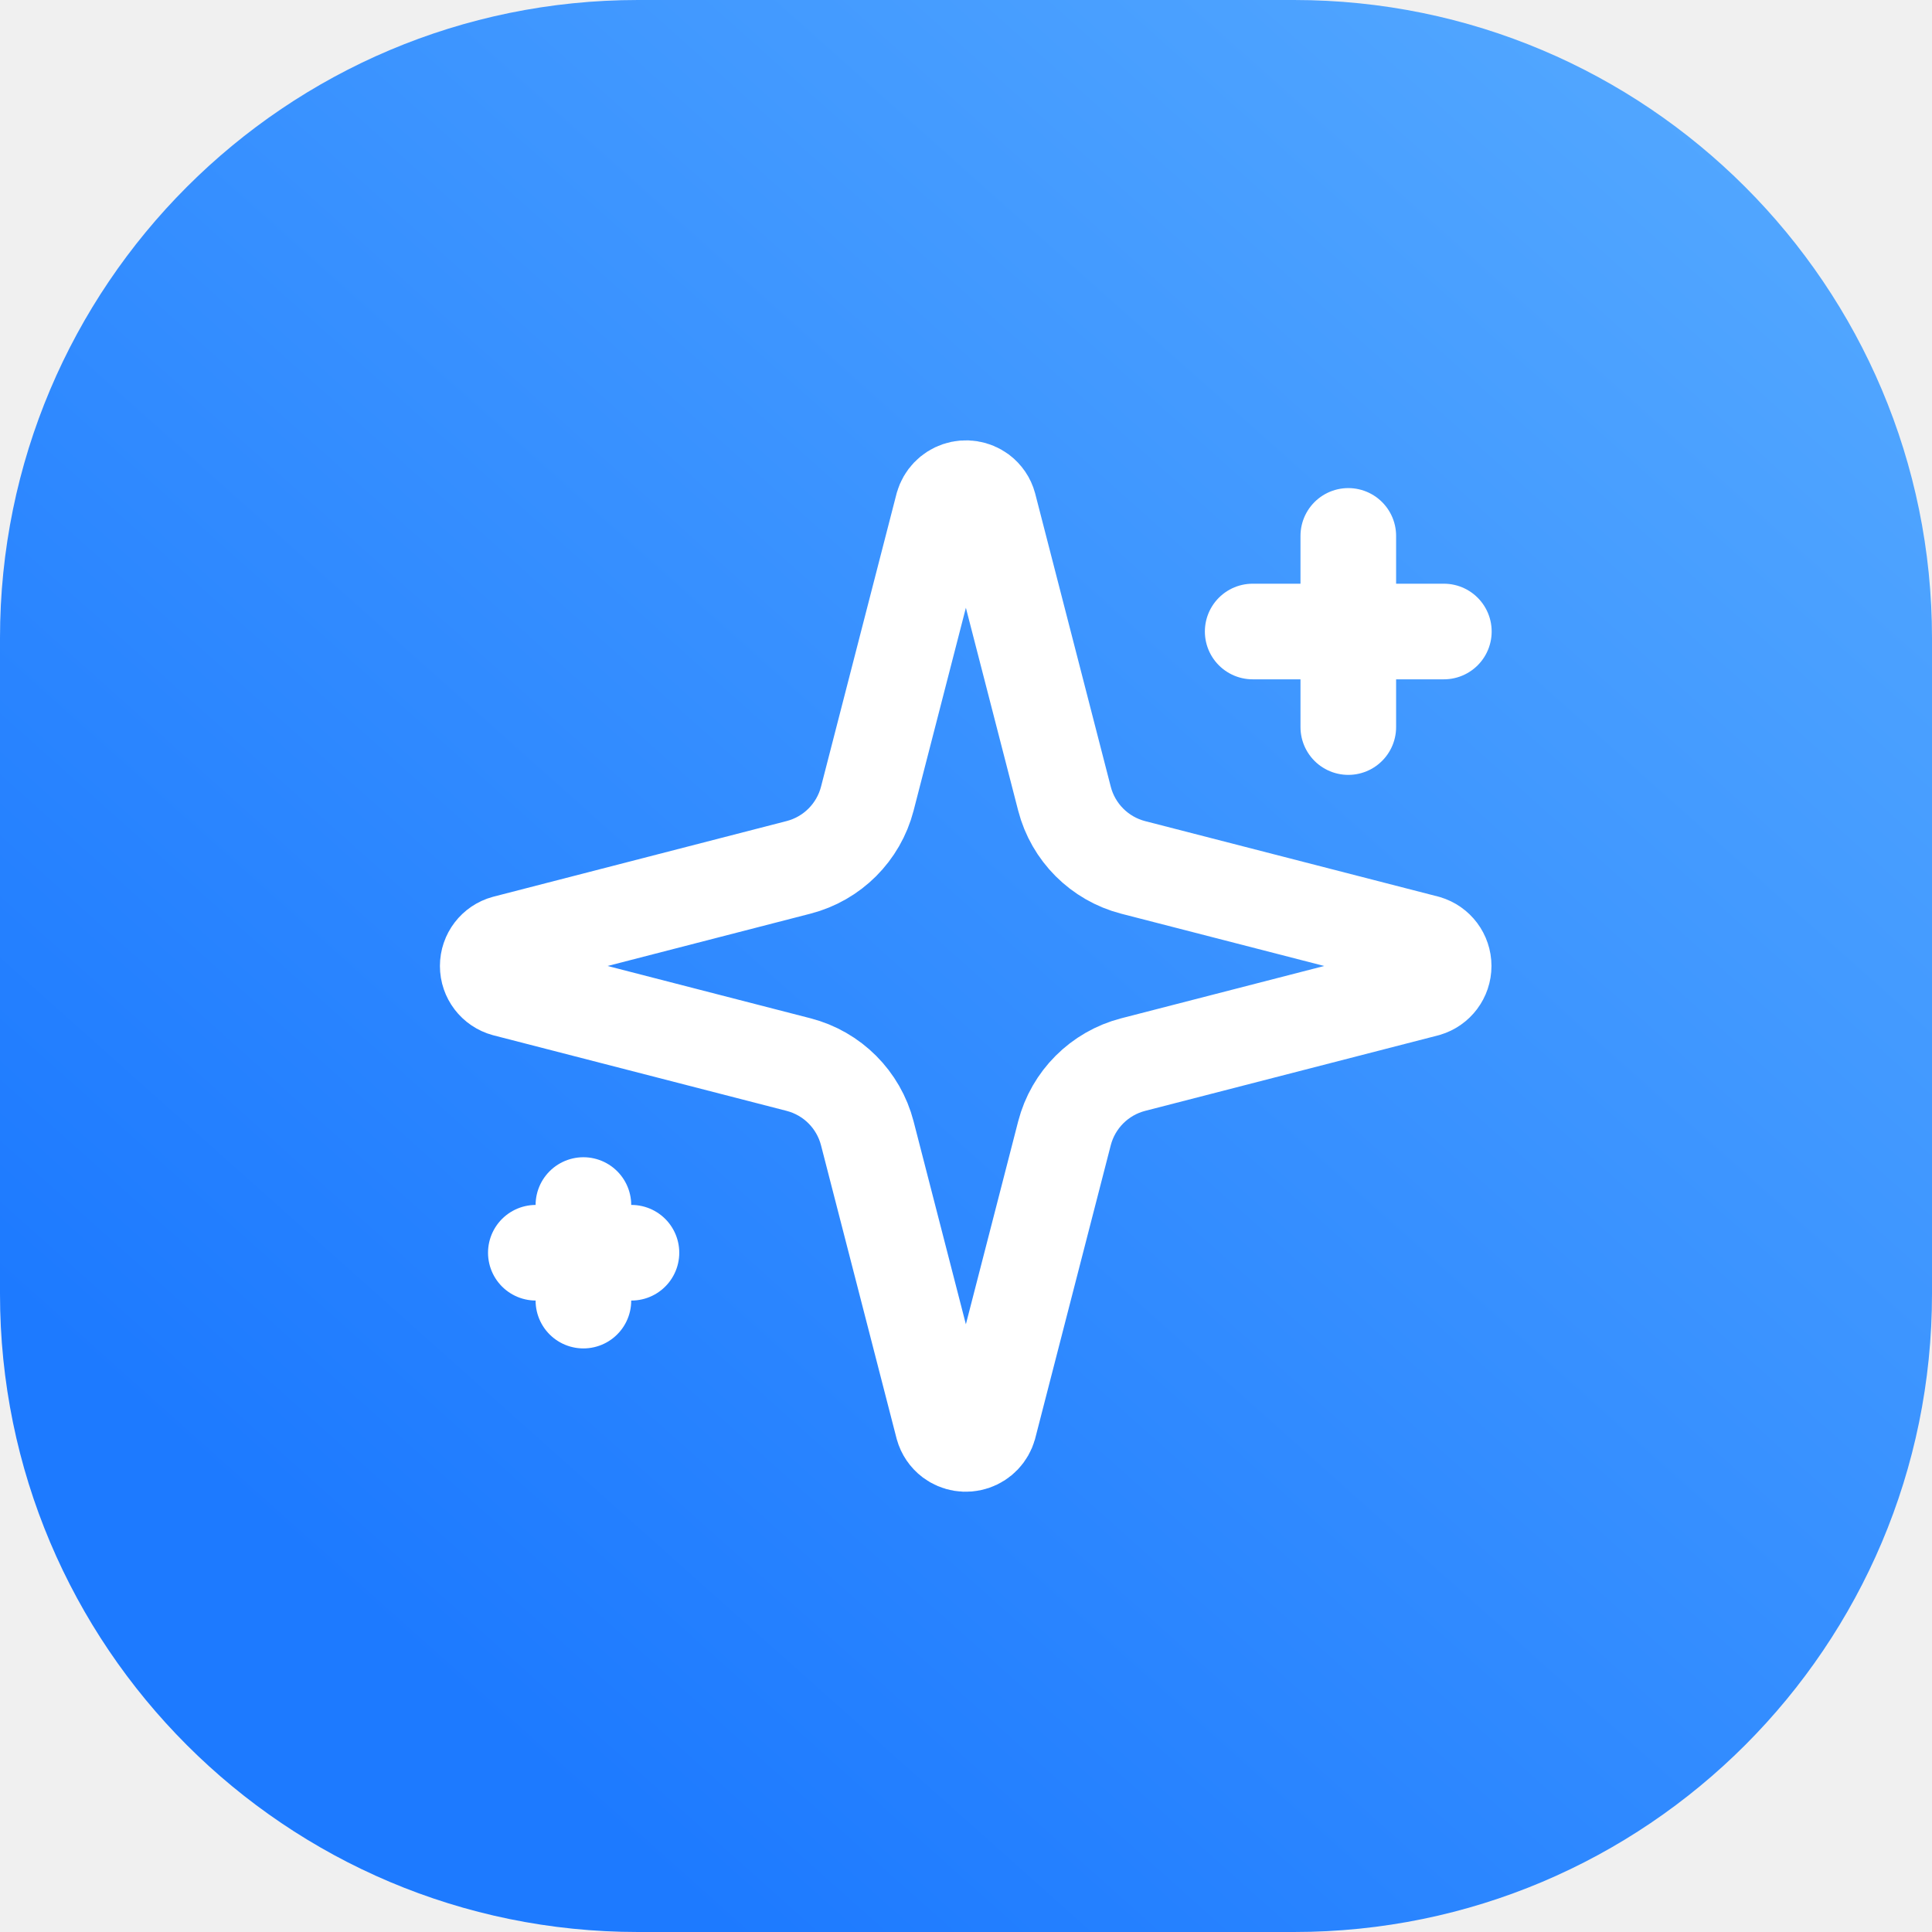
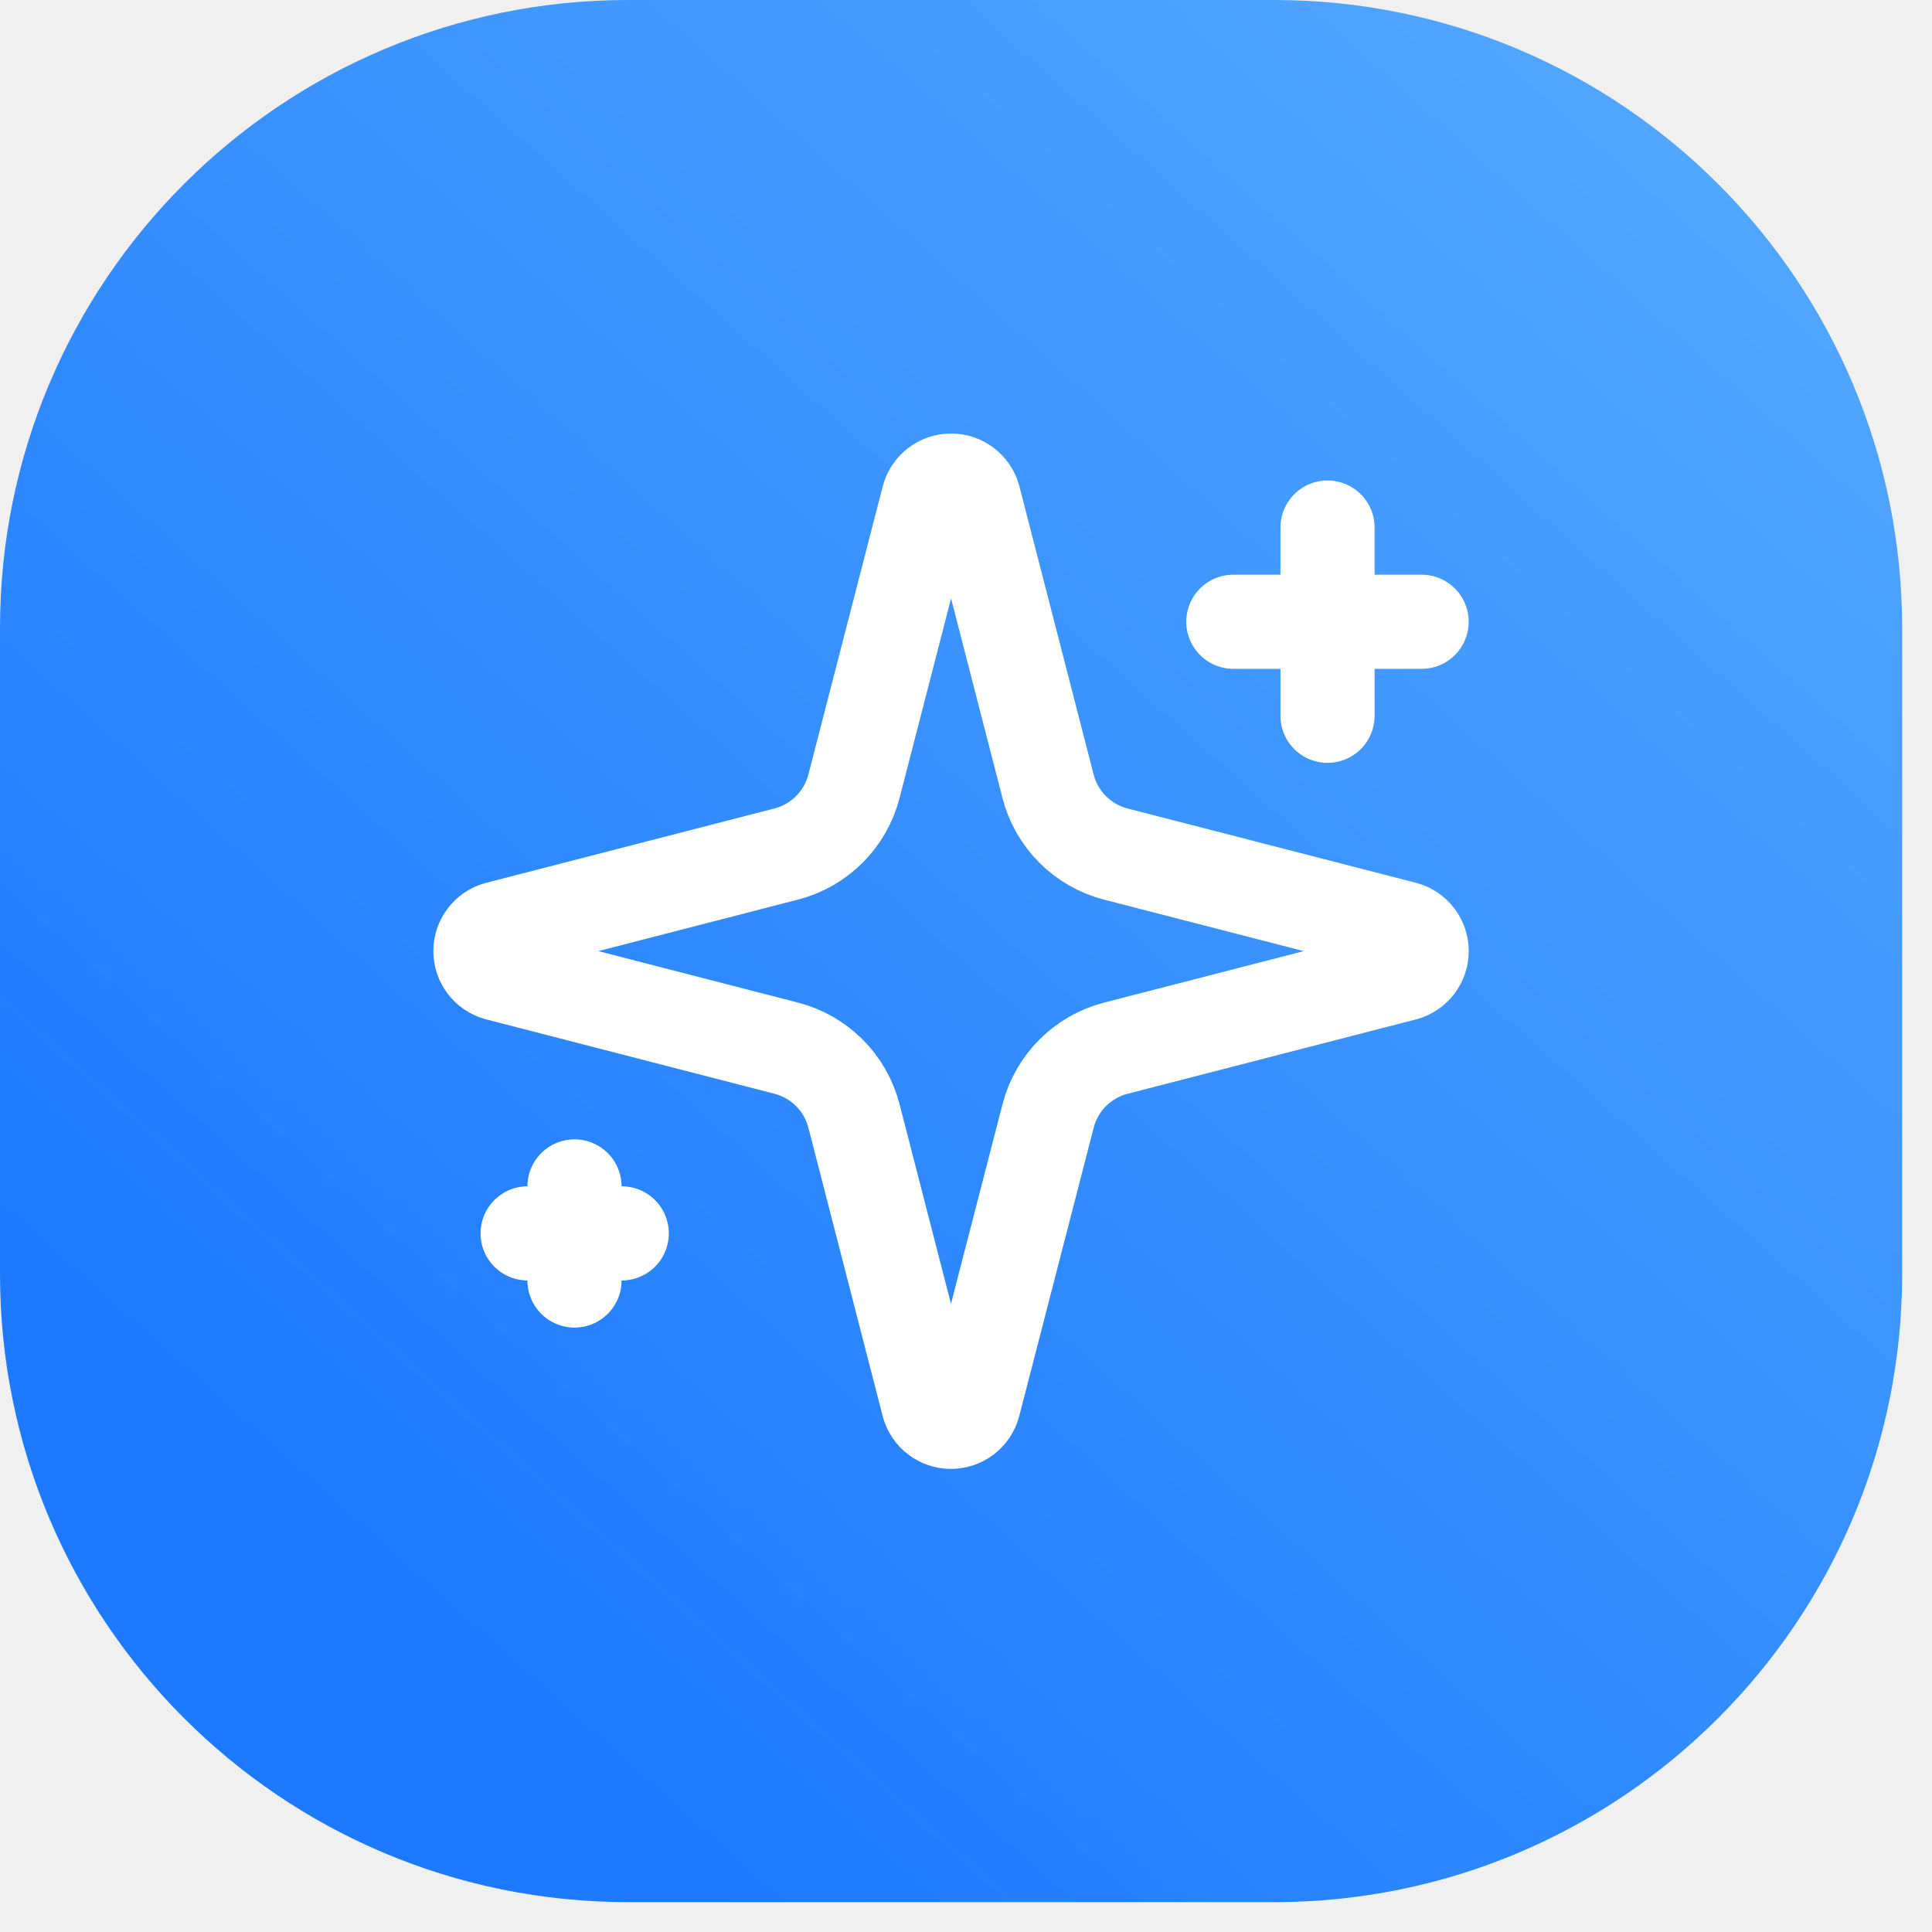
- <svg xmlns="http://www.w3.org/2000/svg" fill="none" viewBox="0 0 32.49 32.49">
-   <g transform="translate(-89.491 -8.755)">
-     <rect width="32.49" height="32.49" x="89.491" y="8.755" fill="url(#a)" rx="10.73" />
-     <g stroke="#fff" stroke-linecap="round" stroke-linejoin="round" stroke-width="1.608" clip-path="url(#b)">
-       <path d="M104.076 27.813a1.61 1.61 0 0 0-1.155-1.155l-4.932-1.271a.401.401 0 0 1 0-.774l4.932-1.272a1.61 1.61 0 0 0 1.155-1.154l1.271-4.931a.405.405 0 0 1 .63-.212c.07.053.121.127.144.212l1.271 4.93a1.61 1.61 0 0 0 1.155 1.156l4.932 1.27a.404.404 0 0 1 0 .775l-4.932 1.271a1.61 1.61 0 0 0-1.155 1.155l-1.271 4.932a.404.404 0 0 1-.63.212.4.4 0 0 1-.144-.212zM112.165 17.767v3.215M113.772 19.375h-3.215M99.302 29.02v1.607M100.11 29.822h-1.608" />
-     </g>
+ <svg xmlns="http://www.w3.org/2000/svg" width="33" height="33" viewBox="0 0 33 33">
+   <rect width="32.49" height="32.49" fill="url(#a)" rx="10.73" />
+   <g fill="none" stroke="#fff" stroke-linecap="round" stroke-linejoin="round" stroke-width="1.608" clip-path="url(#b)">
+     <path d="M14.586 19.059a1.61 1.61 0 0 0-1.155-1.155L8.5 16.632a.401.401 0 0 1 0-.773l4.931-1.272a1.61 1.61 0 0 0 1.155-1.155l1.272-4.93a.402.402 0 0 1 .774 0l1.27 4.93a1.61 1.61 0 0 0 1.156 1.156l4.93 1.27a.402.402 0 0 1 0 .775l-4.93 1.271a1.61 1.61 0 0 0-1.155 1.155L16.63 23.99a.401.401 0 0 1-.774 0zM22.675 9.011v3.215M24.282 10.62h-3.216M9.813 20.265v1.607M10.62 21.067H9.012" />
  </g>
  <defs>
-     <linearGradient id="a" x1="121.491" x2="96.491" y1="8.755" y2="36.755" gradientUnits="userSpaceOnUse">
+     <linearGradient id="a" x1="32" x2="7" y1="0" y2="28" gradientUnits="userSpaceOnUse">
      <stop stop-color="#57abff" />
      <stop offset="1" stop-color="#1d7aff" />
    </linearGradient>
    <clipPath id="b">
-       <path fill="#fff" d="M96.089 15.355h19.29v19.29H96.09z" />
+       <path fill="#fff" d="M6.6 6.6h19.29v19.29H6.6z" />
    </clipPath>
  </defs>
</svg>
